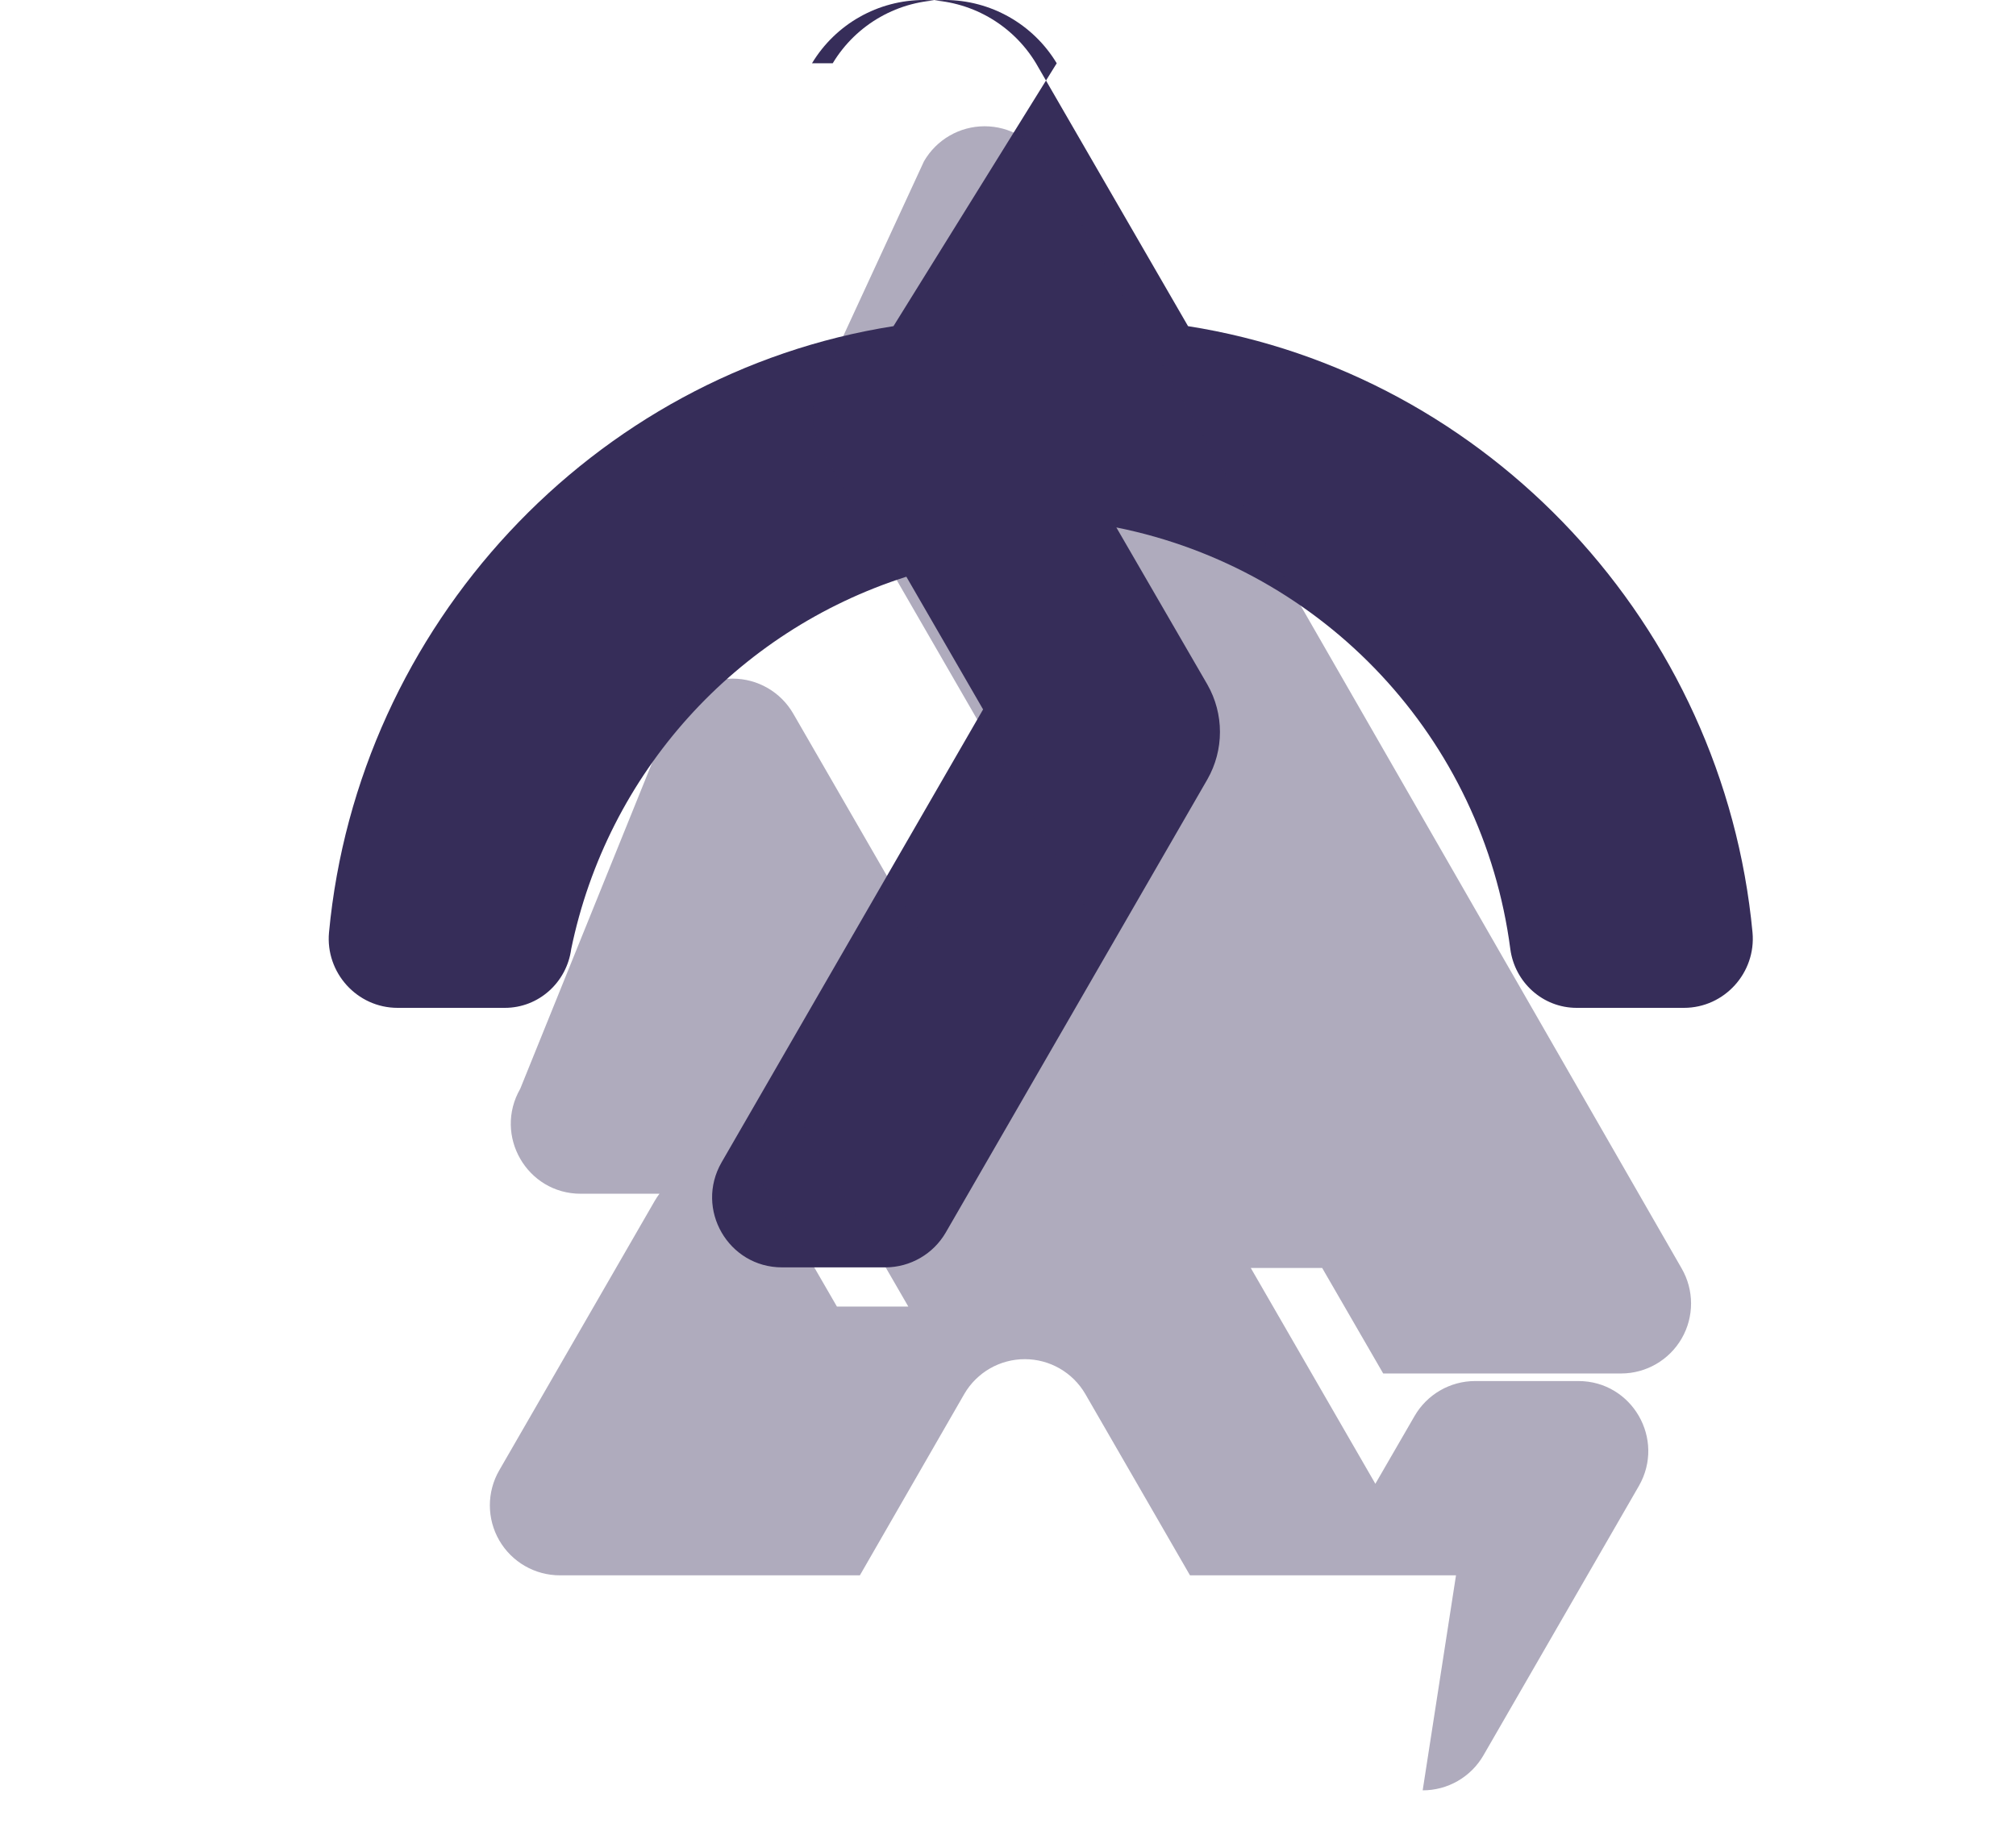
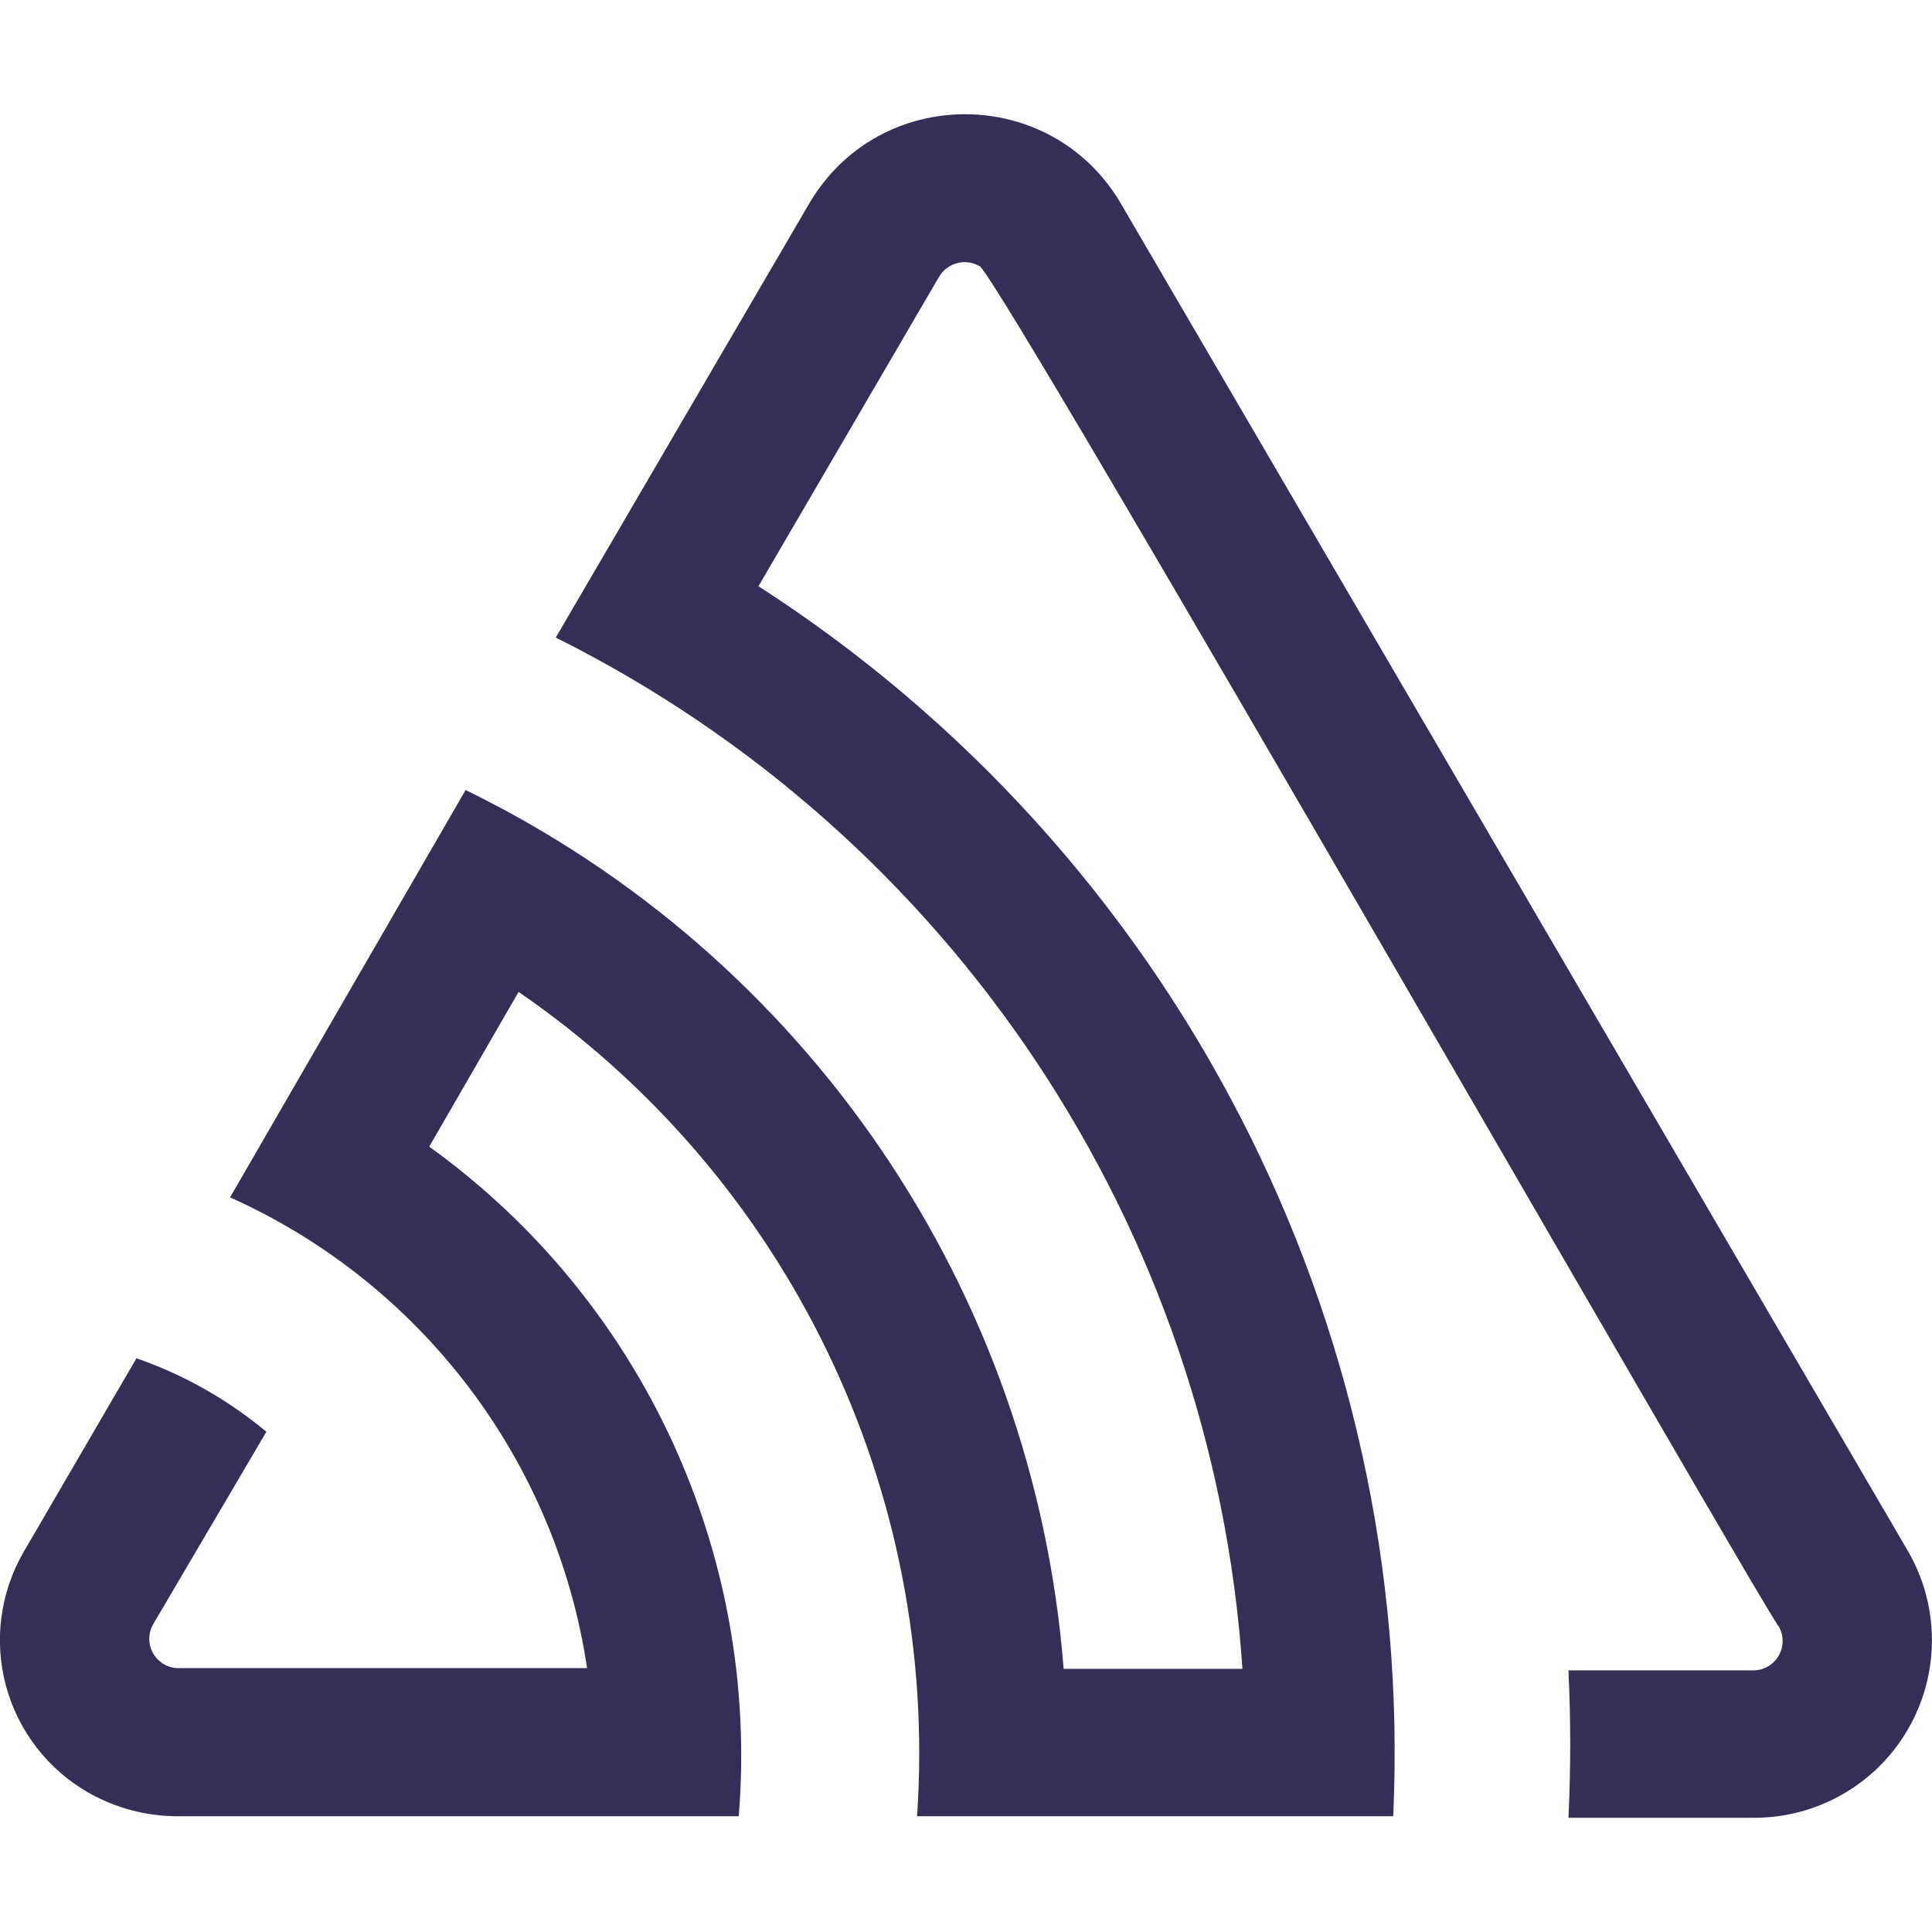
- <svg xmlns="http://www.w3.org/2000/svg" viewBox="0 0 72 66" fill="none">
-   <path fill="#362D59" d="M29 2.26a4.67 4.67 0 0 1 8 0l5.43 9.39c10.74 1.69 19.13 10.7 20.16 21.66.13 1.43-1 2.69-2.45 2.69h-3.83c-1.21 0-2.21-.91-2.37-2.1a17.7 17.7 0 0 0-14.07-15.06l3.25 5.61c.6 1.05.6 2.34 0 3.39l-9.34 16.18a2.5 2.5 0 0 1-2.16 1.25h-3.69c-1.92 0-3.12-2.08-2.16-3.75l9.34-16.18-2.74-4.74A17.71 17.71 0 0 0 20.4 33.9c-.16 1.19-1.16 2.1-2.37 2.1h-3.83c-1.45 0-2.58-1.26-2.45-2.69 1.03-10.96 9.42-19.97 20.16-21.66L37.74 2.26a4.67 4.67 0 0 0-8 0Z" />
-   <path fill="#362D59" d="M52 56.27H42.5l-3.74-6.48a2.5 2.5 0 0 0-4.32 0L30.71 56.27H20A2.5 2.5 0 0 1 17.83 52.52l5.55-9.62a2.5 2.5 0 0 1 4.33 0l2.18 3.77h2.55l-4.45-7.7-1.4 2.42a2.5 2.5 0 0 1-2.16 1.25h-3.69c-1.92 0-3.12-2.08-2.16-3.75L24 25.49a2.5 2.5 0 0 1 4.33 0l4.45 7.71h6.45l-9.86-17.08a2.5 2.5 0 0 1 0-2.5L33 5.76a2.5 2.5 0 0 1 4.33 0L60.06 45.31a2.5 2.5 0 0 1-2.16 3.75H49.4l-2.18-3.77h-2.55l4.45 7.71 1.4-2.42a2.5 2.5 0 0 1 2.16-1.25h3.69c1.92 0 3.12 2.08 2.16 3.75l-5.55 9.62a2.5 2.5 0 0 1-2.17 1.25Z" opacity=".4" />
+ <svg xmlns="http://www.w3.org/2000/svg" role="img" viewBox="0 0 24 24">
+   <path fill="#362D59" d="M13.91 2.505c-.873-1.448-2.972-1.448-3.844 0L6.904 7.92a15.478 15.478 0 0 1 8.53 12.811h-2.221A13.301 13.301 0 0 0 5.784 9.814l-2.926 5.06a7.65 7.65 0 0 1 4.435 5.848H2.194a.365.365 0 0 1-.298-.534l1.413-2.402a5.16 5.16 0 0 0-1.614-.913L.296 19.275a2.182 2.182 0 0 0 .812 2.999 2.24 2.24 0 0 0 1.086.288h6.983a9.322 9.322 0 0 0-3.845-8.318l1.11-1.922a11.47 11.47 0 0 1 4.95 10.24h5.915a17.242 17.242 0 0 0-7.885-15.28l2.244-3.845a.37.37 0 0 1 .504-.13c.255.14 9.75 16.708 9.928 16.9a.365.365 0 0 1-.327.543h-2.287c.029.612.029 1.223 0 1.831h2.297a2.206 2.206 0 0 0 1.922-3.31z" />
</svg>
